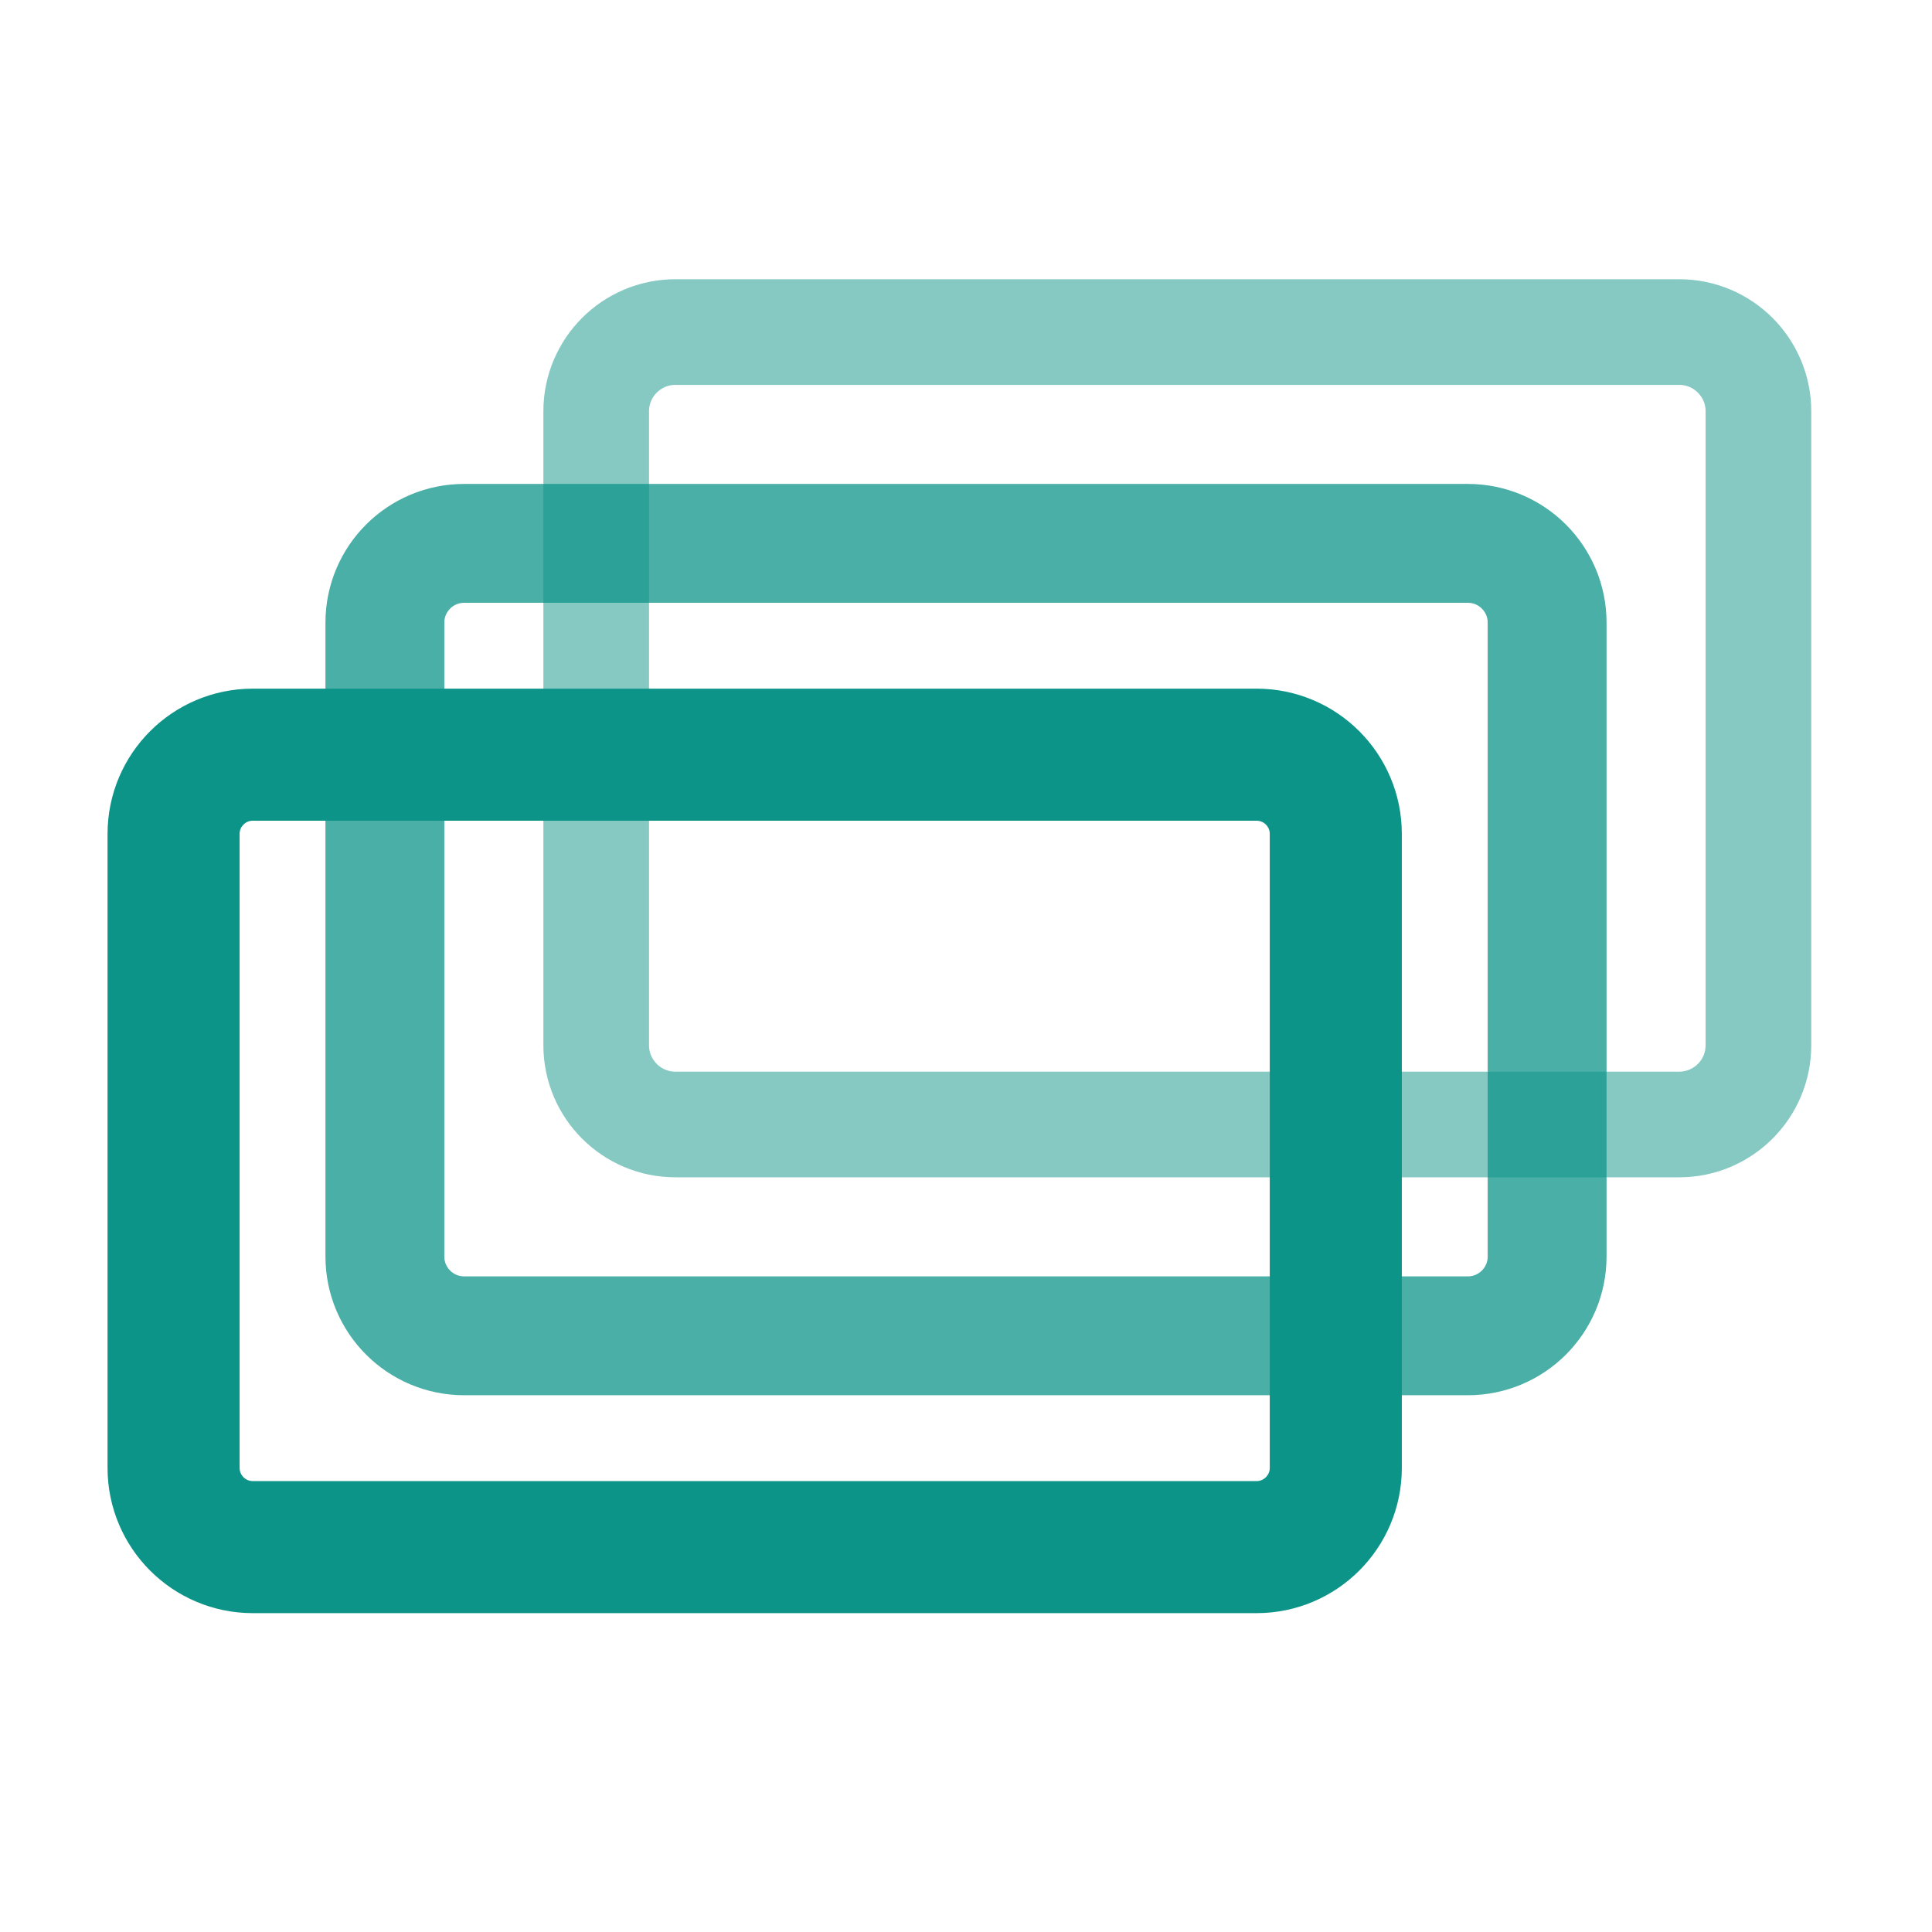
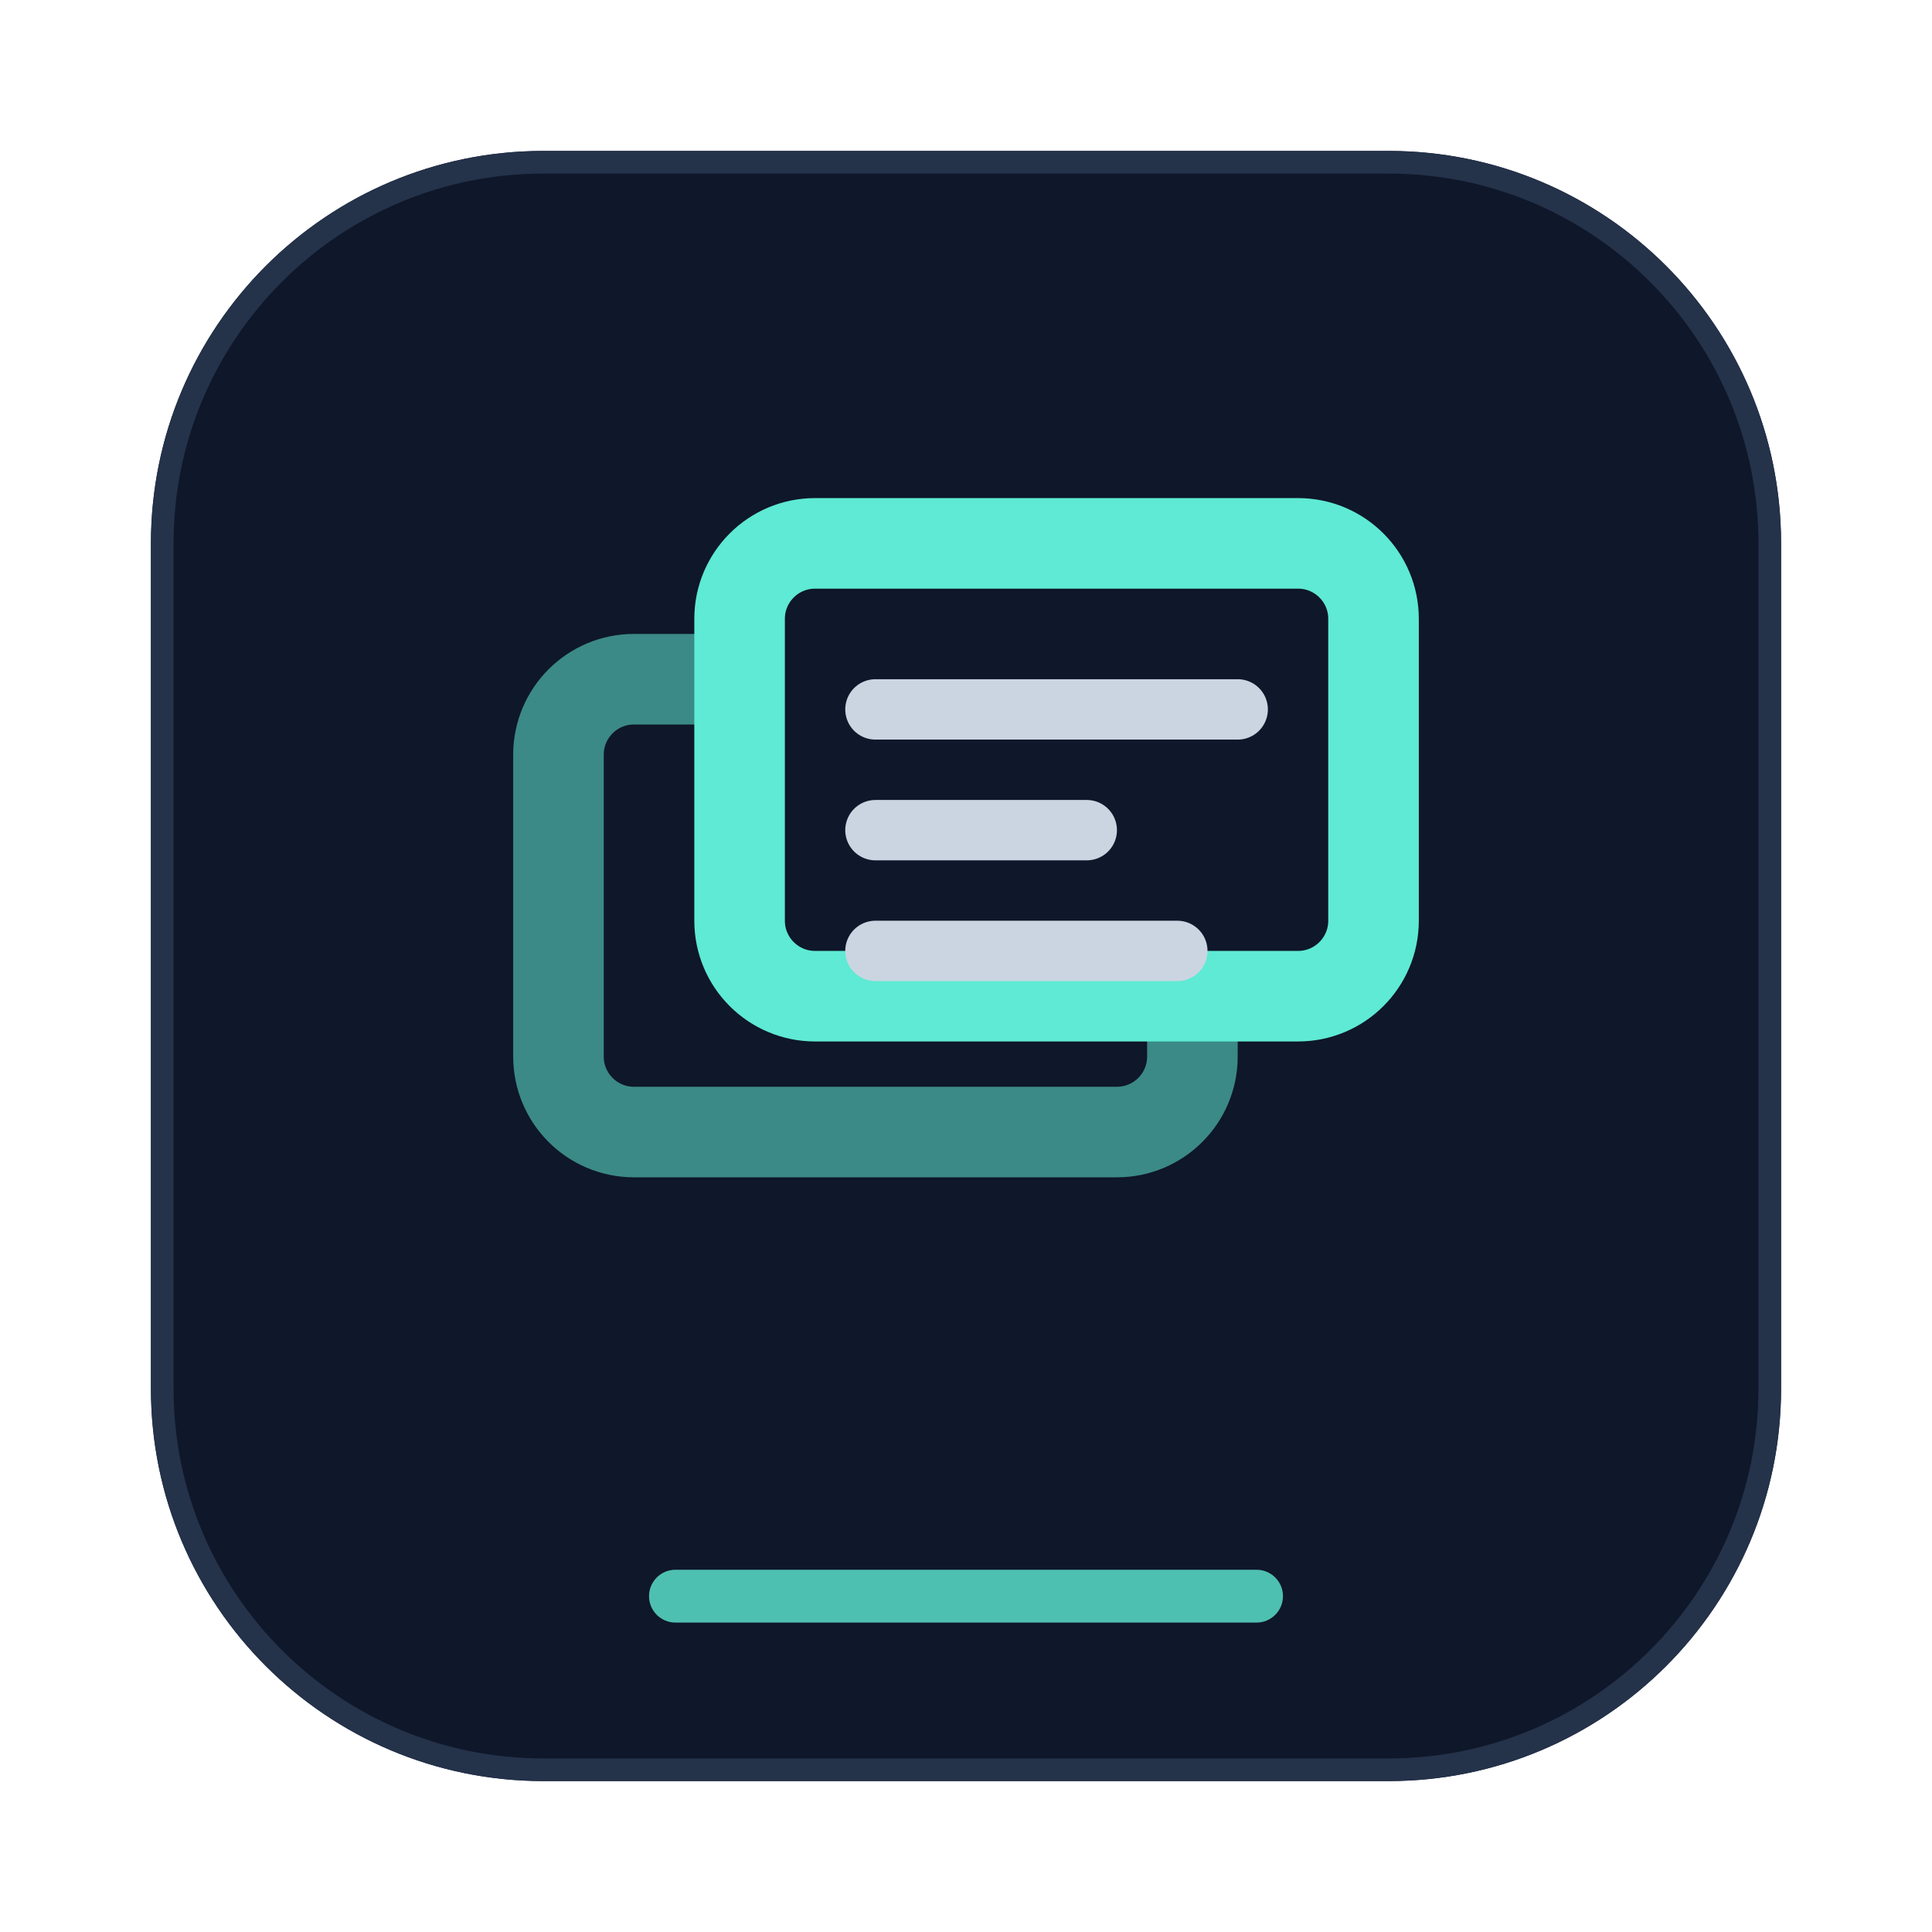
<svg xmlns="http://www.w3.org/2000/svg" viewBox="0 0 128 128" width="128" height="128">
-   <g transform="translate(64 64) scale(1.75) translate(-64 -64)">
-     <rect x="34" y="56" width="44" height="30" rx="3" fill="none" stroke="#0d9488" stroke-width="5" />
-     <rect x="42" y="48" width="44" height="30" rx="3" fill="none" stroke="#0d9488" stroke-width="4.5" opacity="0.75" />
-     <rect x="50" y="40" width="44" height="30" rx="3" fill="none" stroke="#0d9488" stroke-width="4" opacity="0.5" />
+   <rect x="10" y="10" width="108" height="108" rx="26" fill="#0f172a" />
+   <rect x="10.75" y="10.75" width="106.5" height="106.5" rx="25.25" fill="none" stroke="#24324a" stroke-width="1.5" />
+   <rect x="43" y="104" width="42" height="3.5" rx="1.75" fill="#5eead4" opacity=".8" />
+   <g fill="none" stroke="#5eead4" stroke-width="6" stroke-linecap="round" stroke-linejoin="round">
+     <rect x="37" y="45" width="42" height="30" rx="5" opacity=".55" />
+     <rect x="49" y="36" width="42" height="30" rx="5" fill="#0f172a" />
+     <path d="M58 47h24M58 55h14M58 63h20" stroke="#cbd5e1" stroke-width="4" />
  </g>
</svg>
